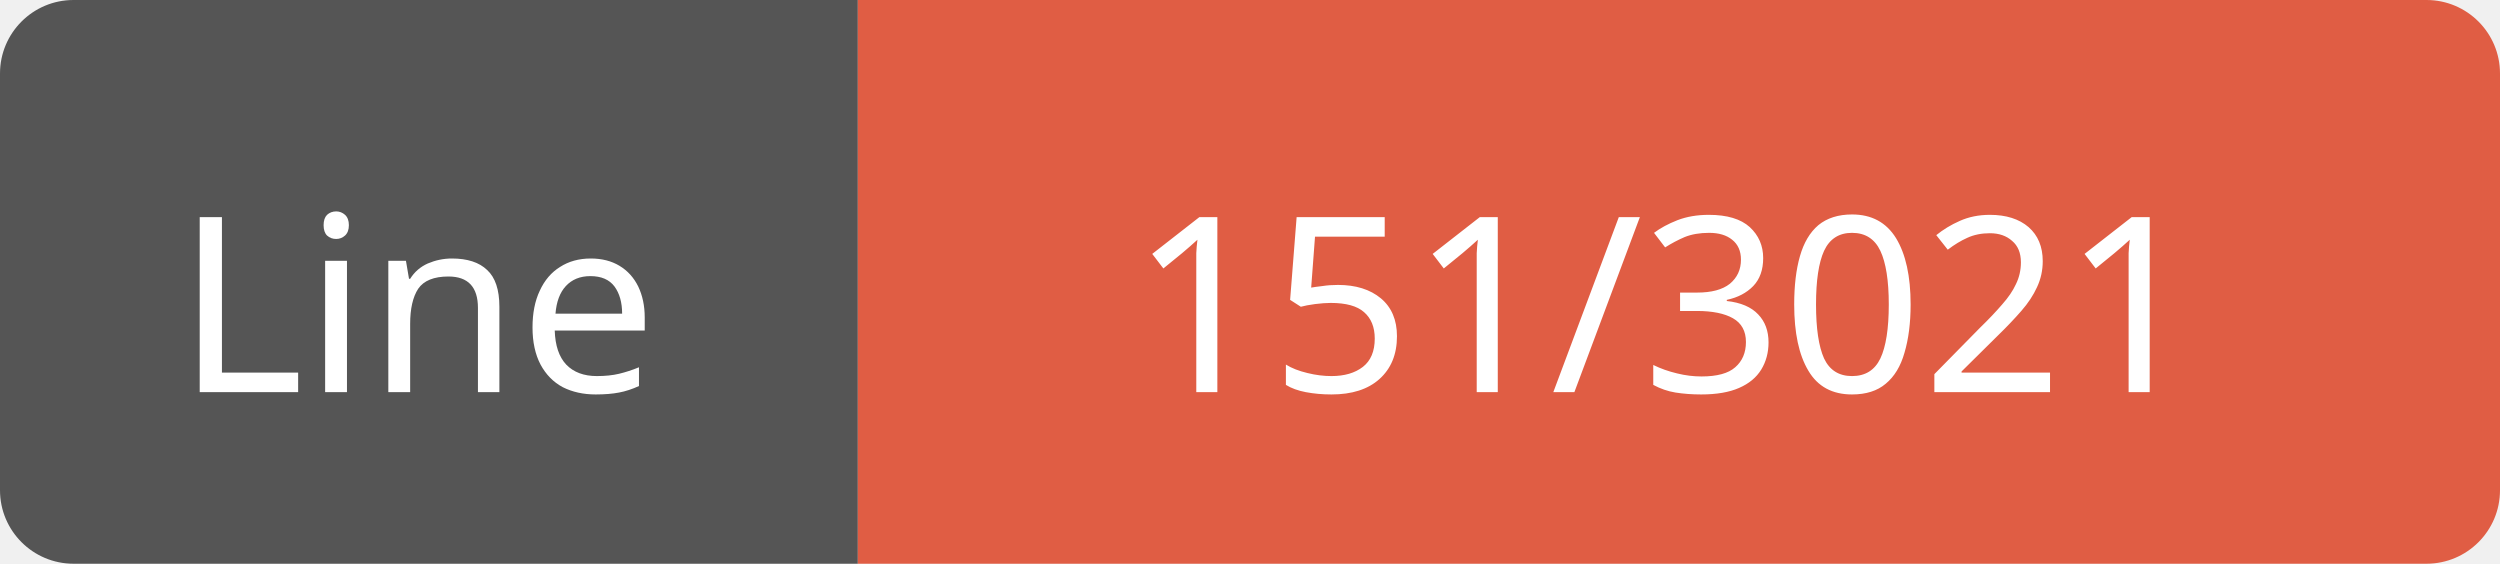
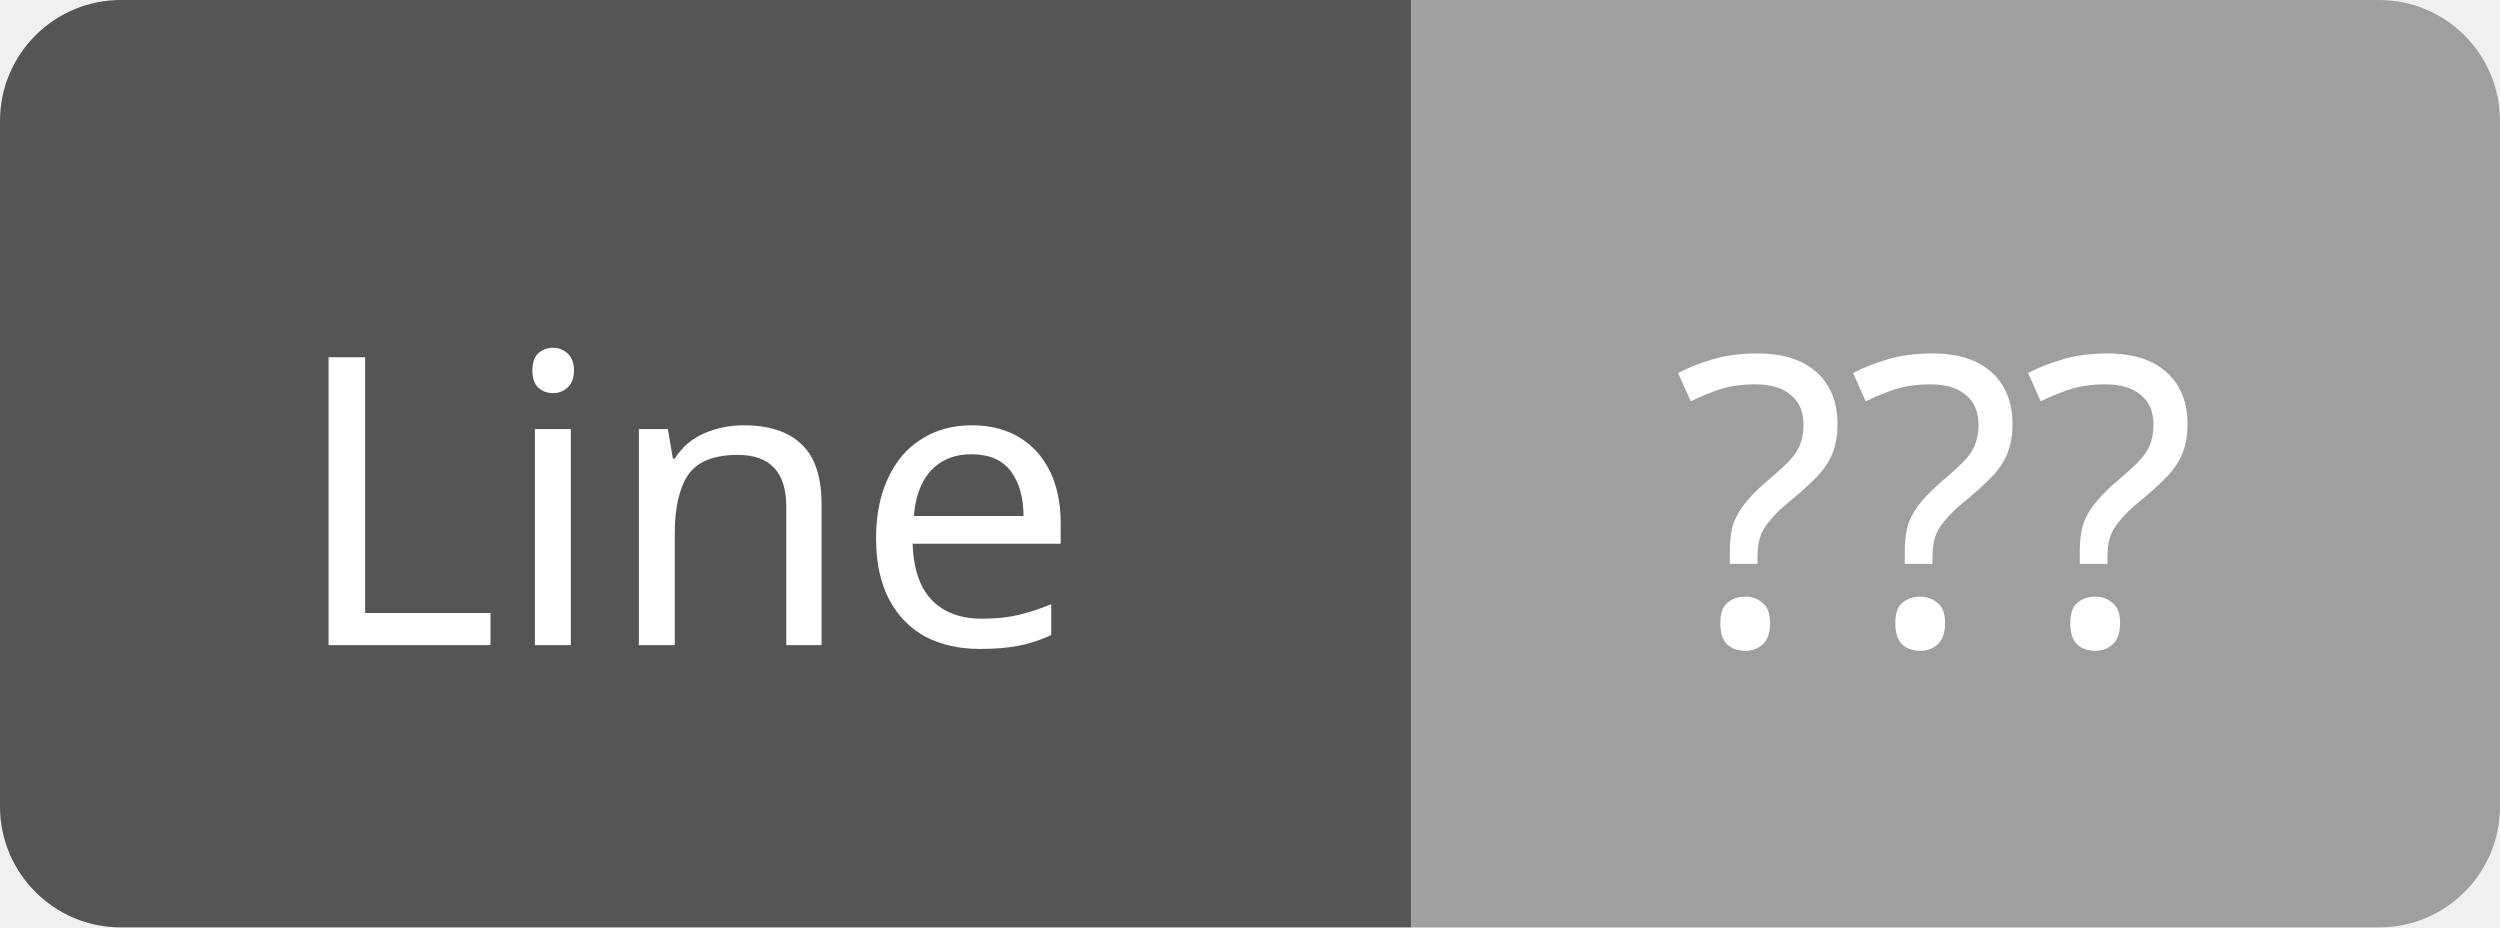
- <svg xmlns="http://www.w3.org/2000/svg" width="102" height="23">
+ <svg xmlns="http://www.w3.org/2000/svg" width="62" height="23">
  <path d="M3,0 h29 h3 v23 h-3 h-29 a3,3 0 0 1 -3,-3 v-17 a3,3 0 0 1 3,-3 z" fill="#555" />
-   <path d="M38,0 h61 a3,3 0 0 1 3,3 v17 a3,3 0 0 1 -3,3 h-61 h-3 v-23 h3 z" fill="#e05d44" />
+   <path d="M38,0 h21 a3,3 0 0 1 3,3 v17 a3,3 0 0 1 -3,3 h-21 h-3 v-23 h3 z" fill="#9f9f9f" />
  <text x="17" y="16" fill="#fff" font-family="Verdana" font-size="10" text-anchor="middle">Line</text>
-   <text x="68" y="16" fill="#fff" font-family="Verdana" font-size="10" text-anchor="middle">151/3021</text>
+   <text x="48" y="16" fill="#fff" font-family="Verdana" font-size="10" text-anchor="middle">???</text>
</svg>
